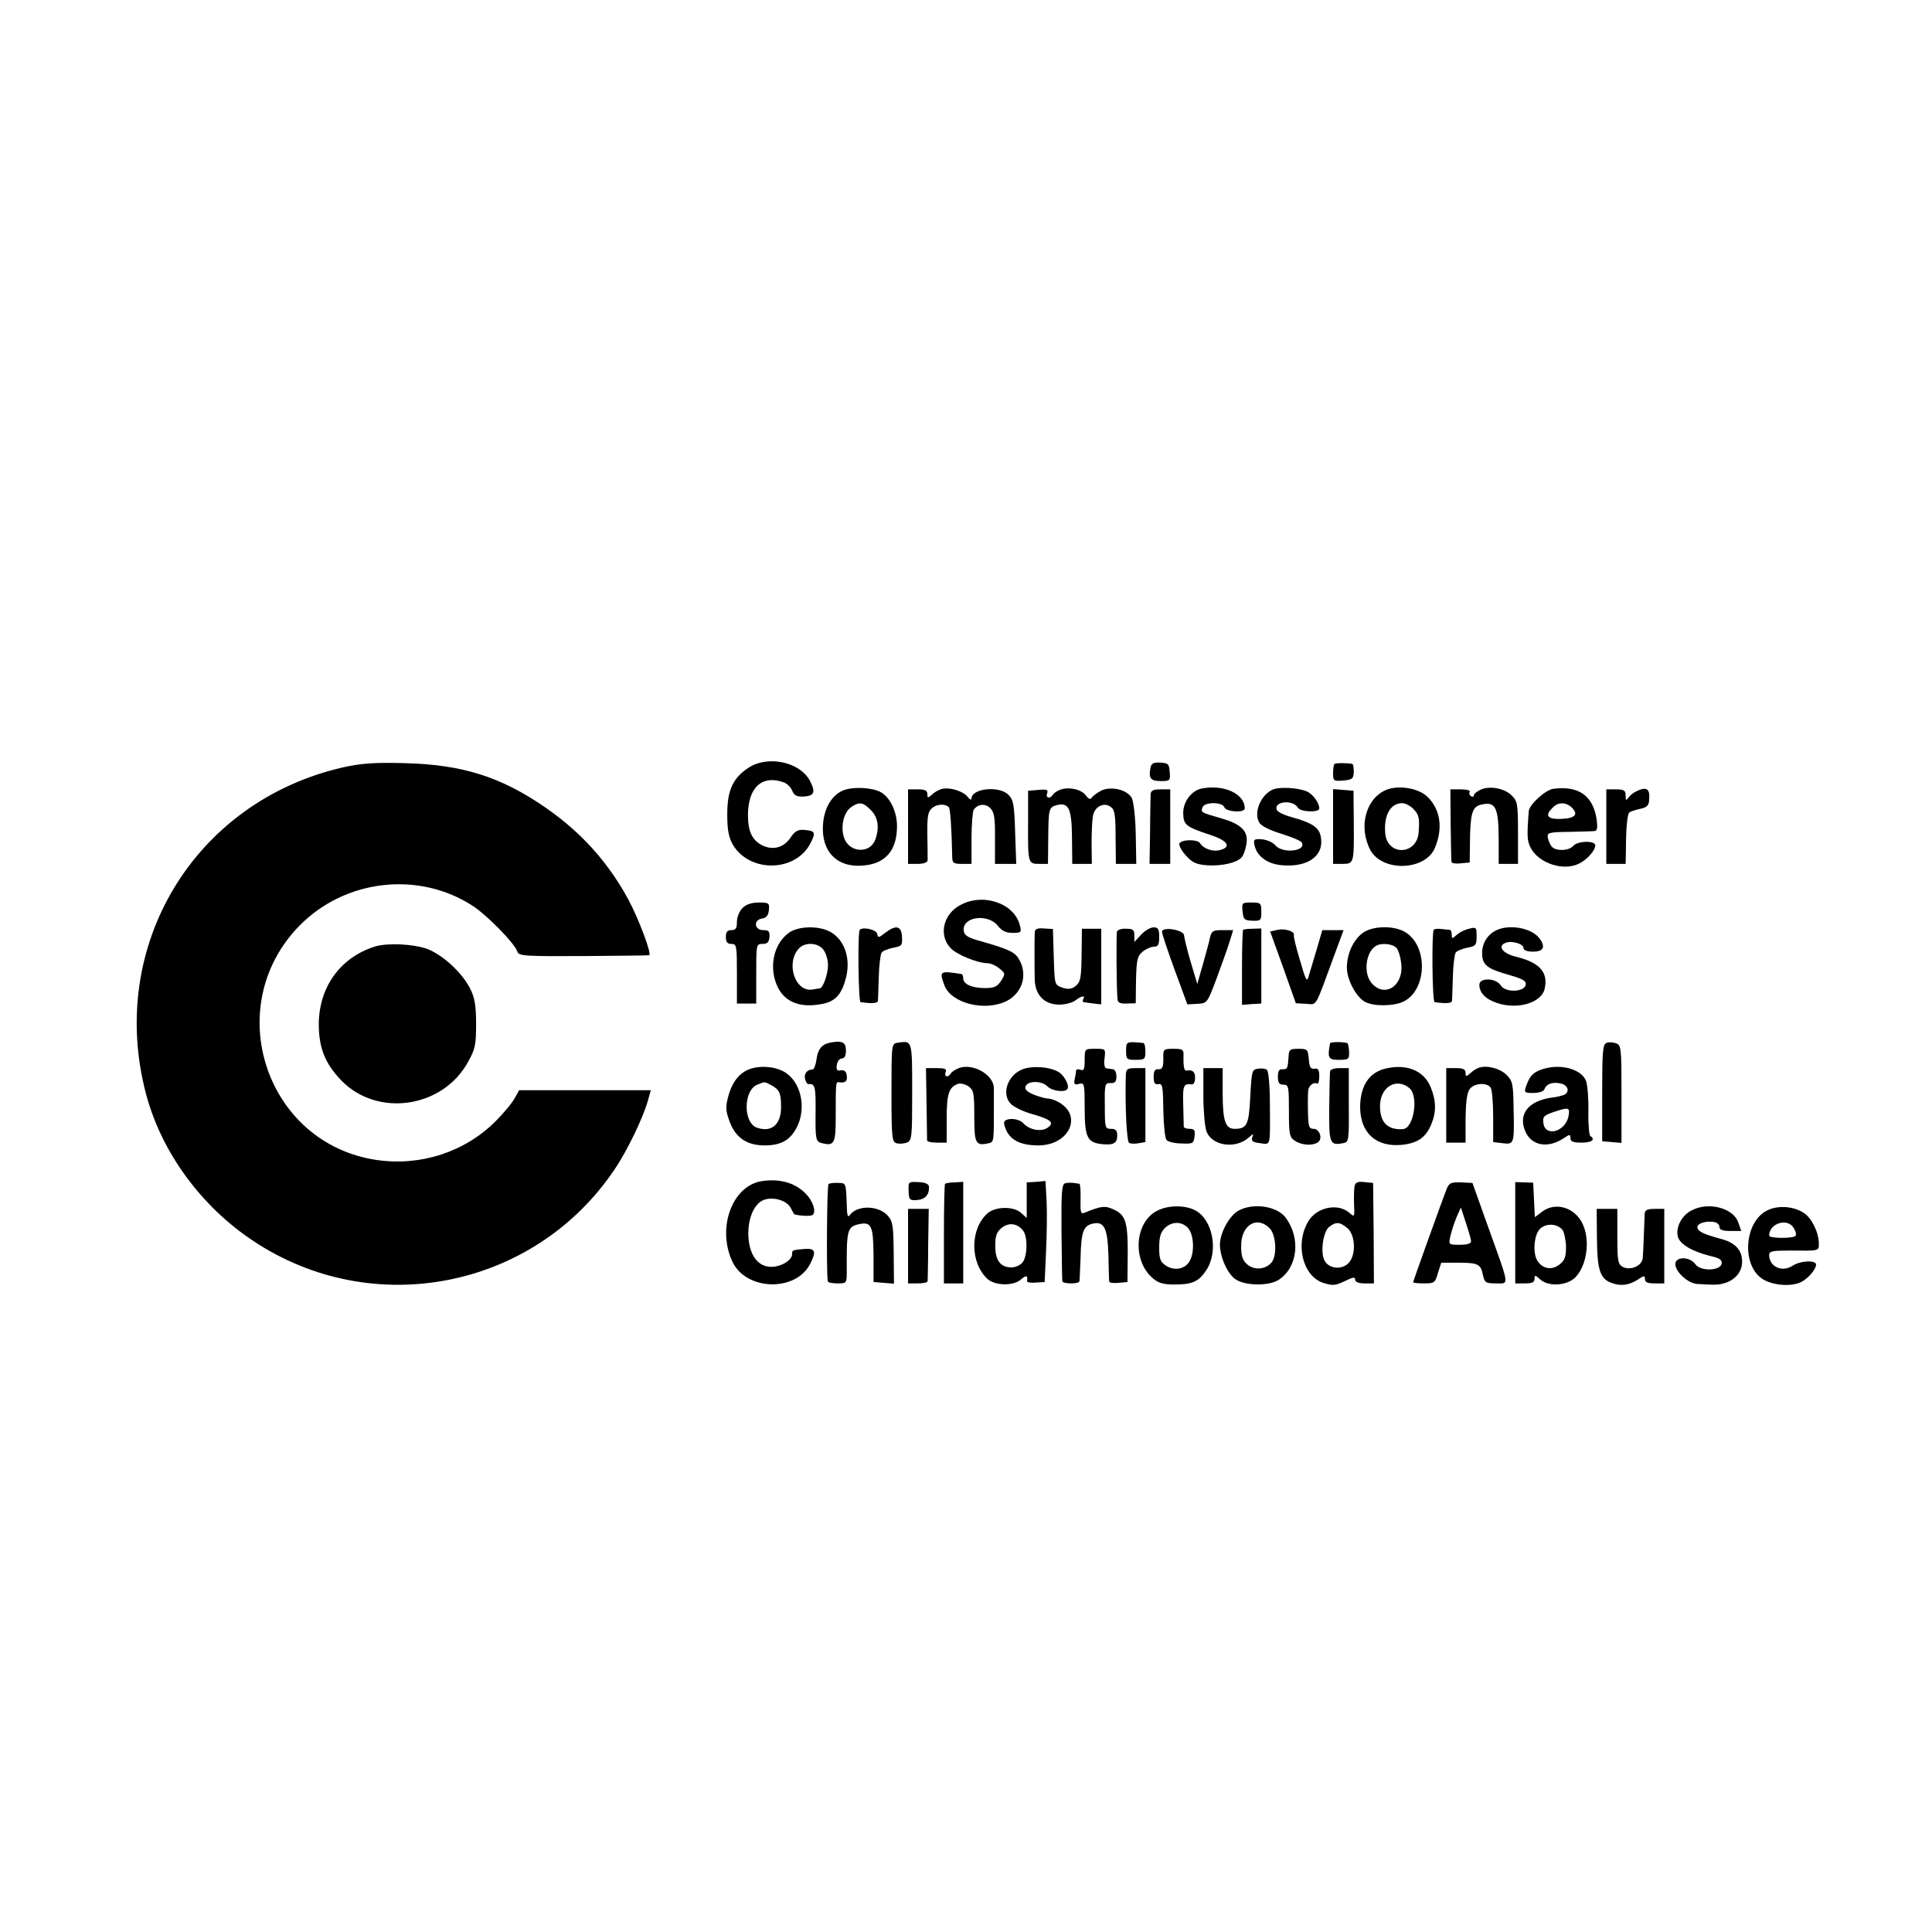
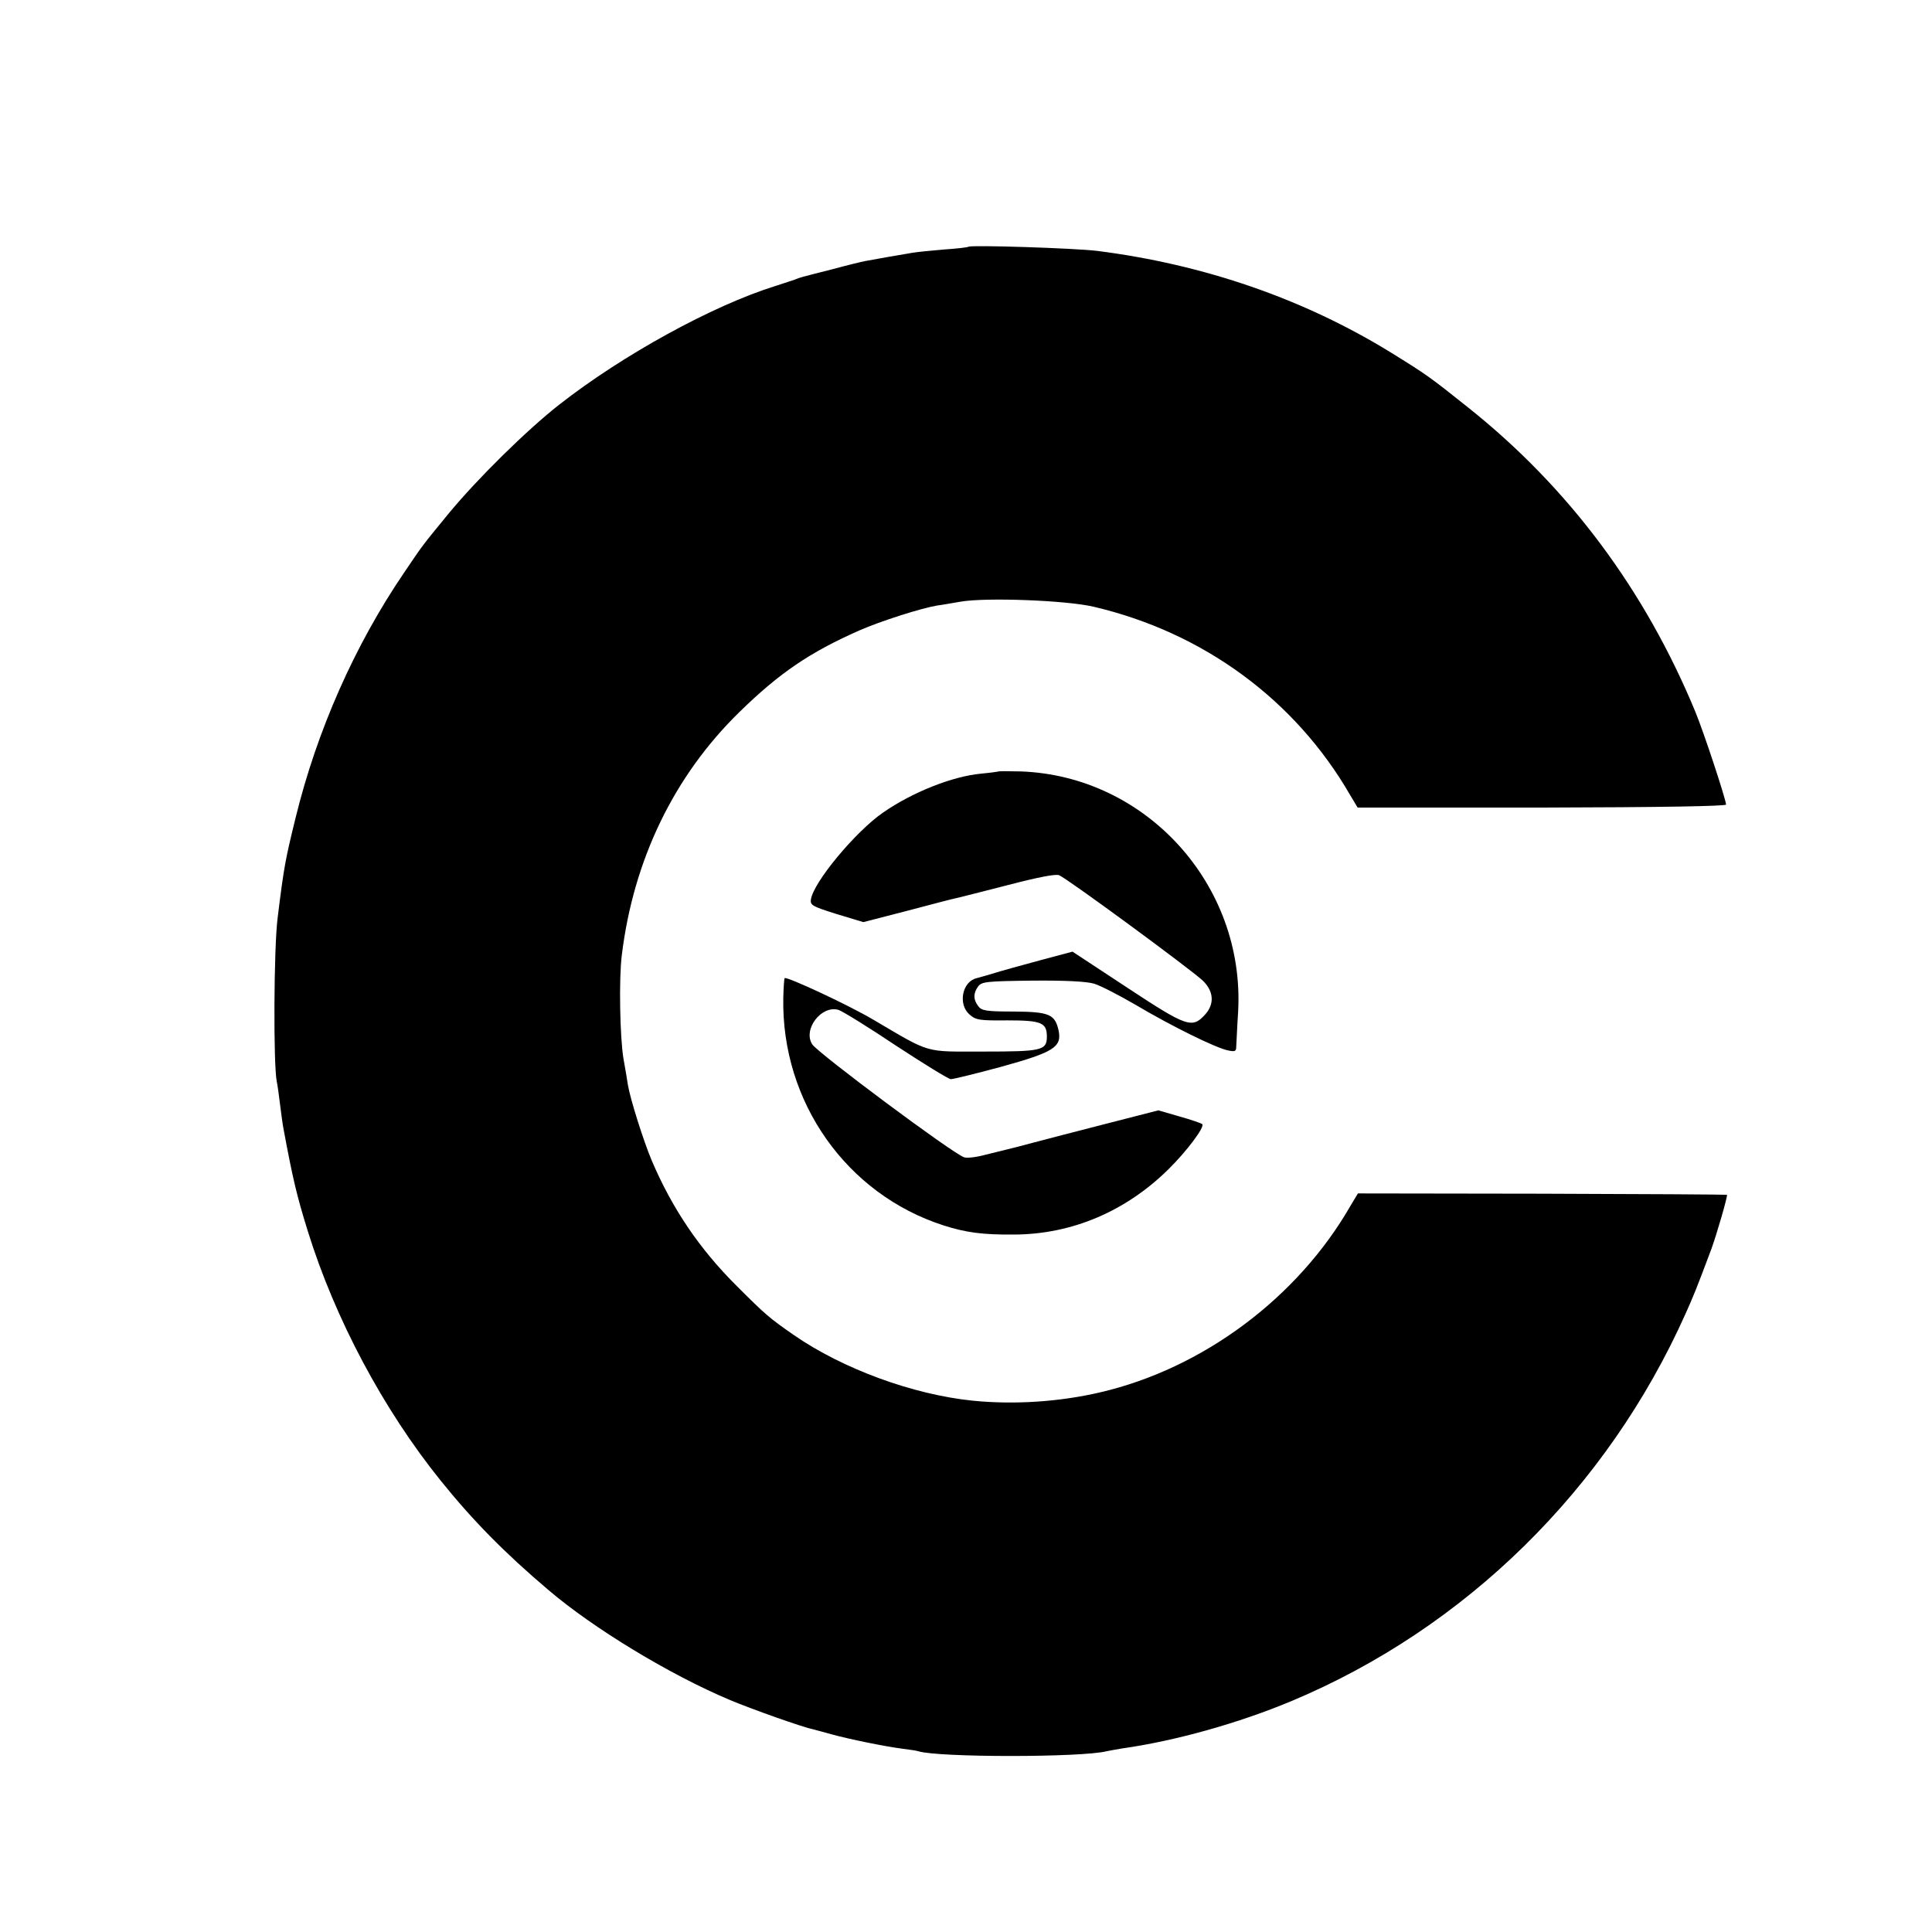
<svg xmlns="http://www.w3.org/2000/svg" version="1.0" width="700pt" height="700pt" viewBox="0 0 700 700" preserveAspectRatio="xMidYMid meet">
  <g transform="translate(0,700) scale(0.1,-0.1)" fill="#000000" stroke="none">
-     <path d="M1244 4220 c-541 -123 -858 -650 -714 -1187 56 -208 198 -403 386 -528 433 -290 1019 -175 1310 257 47 69 105 190 122 252 l10 36 -239 0 -238 0 -15 -27 c-8 -16 -39 -54 -70 -85 -110 -111 -271 -164 -430 -141 -403 58 -568 556 -281 849 165 168 430 199 626 73 52 -33 154 -137 163 -166 5 -17 24 -18 238 -17 128 1 236 2 240 3 11 2 -38 133 -76 203 -74 136 -172 244 -301 333 -161 111 -301 155 -510 160 -110 3 -157 -1 -221 -15z" />
-     <path d="M2710 4217 c-55 -37 -75 -81 -75 -167 0 -57 5 -83 20 -110 60 -102 224 -101 280 2 22 42 19 48 -21 51 -22 2 -34 -4 -49 -27 -25 -37 -63 -48 -103 -29 -36 18 -52 50 -52 109 0 100 50 147 128 120 13 -4 27 -18 32 -30 7 -18 16 -23 41 -22 39 2 45 15 24 56 -36 70 -155 95 -225 47z" />
-     <path d="M4168 4216 c-7 -36 2 -46 38 -46 33 0 35 2 32 33 -2 29 -5 32 -34 34 -26 1 -33 -3 -36 -21z" />
-     <path d="M4835 4232 c-3 -3 -5 -18 -5 -34 0 -27 2 -29 37 -26 32 3 37 6 38 31 0 15 -2 28 -5 29 -15 4 -60 4 -65 0z" />
-     <path d="M3063 4139 c-44 -13 -76 -61 -81 -124 -8 -99 50 -160 146 -151 81 7 122 55 122 143 0 52 -25 104 -59 123 -30 16 -91 20 -128 9z m92 -74 c27 -26 32 -65 16 -108 -19 -50 -90 -47 -111 3 -16 39 -5 95 23 115 30 21 44 19 72 -10z" />
-     <path d="M3415 4142 c-11 -2 -28 -11 -37 -20 -16 -14 -18 -14 -18 1 0 13 -9 17 -35 17 l-35 0 0 -135 0 -135 35 0 c21 0 35 5 36 13 0 6 0 48 -1 92 -1 67 2 84 17 97 17 15 48 17 61 3 5 -5 10 -76 12 -177 0 -25 4 -28 35 -28 l35 0 0 93 c0 50 4 97 8 103 14 21 42 24 60 6 14 -14 18 -35 17 -110 l0 -92 39 0 38 0 -4 115 c-3 99 -6 117 -24 135 -33 34 -133 24 -134 -13 0 -7 -7 -4 -14 6 -16 20 -62 35 -91 29z" />
-     <path d="M3842 4139 c-11 -4 -23 -12 -27 -18 -10 -17 -28 -13 -21 5 5 12 -1 15 -31 12 l-38 -3 0 -115 c-1 -148 0 -150 40 -150 l32 0 1 95 c1 104 2 110 31 118 43 11 54 -13 55 -116 l1 -97 36 0 35 0 -1 73 c0 39 2 85 5 101 6 34 40 51 65 32 14 -10 17 -30 17 -109 l1 -97 37 0 37 0 -2 108 c-1 60 -8 118 -14 130 -16 31 -76 45 -112 27 -15 -8 -31 -20 -34 -26 -5 -7 -12 -3 -21 9 -15 22 -61 32 -92 21z" />
-     <path d="M4354 4143 c-37 -7 -68 -49 -67 -90 1 -42 10 -49 98 -78 64 -21 78 -44 35 -55 -26 -7 -60 5 -72 25 -9 15 -70 14 -75 -2 -2 -6 8 -26 24 -43 22 -25 38 -32 75 -35 54 -4 110 9 127 29 7 8 14 29 17 48 8 46 -18 72 -91 93 -74 21 -75 22 -68 40 7 20 72 20 79 0 7 -17 74 -21 74 -4 0 53 -76 88 -156 72z" />
-     <path d="M4624 4143 c-49 -9 -86 -84 -61 -124 7 -12 40 -28 80 -40 37 -12 70 -25 73 -31 20 -32 -69 -42 -95 -11 -9 11 -30 20 -48 22 -29 2 -32 0 -28 -20 8 -41 47 -70 101 -74 95 -8 154 36 139 106 -7 32 -32 48 -107 69 -26 7 -49 18 -52 26 -12 31 59 38 77 7 9 -15 77 -18 77 -2 0 19 -20 48 -42 60 -23 12 -80 18 -114 12z" />
-     <path d="M5020 4137 c-72 -32 -98 -133 -56 -215 42 -82 200 -78 235 6 30 72 20 140 -28 186 -33 31 -106 43 -151 23z m100 -67 c21 -21 24 -33 20 -85 -5 -83 -113 -88 -121 -5 -6 66 19 110 61 110 11 0 29 -9 40 -20z" />
-     <path d="M5363 4138 c-13 -6 -23 -15 -23 -20 0 -5 -5 -6 -10 -3 -6 4 -8 11 -5 16 4 5 -11 9 -32 9 l-38 0 1 -127 c1 -71 2 -132 3 -136 1 -5 16 -7 34 -5 l32 3 1 75 c1 101 8 126 38 134 55 14 66 -7 66 -131 l0 -83 35 0 35 0 0 113 c0 106 -2 115 -24 136 -27 26 -82 35 -113 19z" />
-     <path d="M5628 4142 c-29 -4 -87 -57 -89 -81 -7 -90 -6 -108 7 -133 30 -57 121 -86 177 -56 28 14 57 47 57 65 0 18 -64 17 -80 -2 -15 -18 -64 -20 -78 -2 -5 6 -12 21 -14 32 -3 18 3 20 77 21 44 1 86 2 93 3 9 1 11 12 7 42 -13 86 -65 123 -157 111z m67 -68 c25 -25 12 -39 -38 -41 -51 -2 -61 12 -31 41 20 21 48 20 69 0z" />
-     <path d="M5940 4138 c-14 -5 -31 -16 -37 -25 -12 -15 -13 -15 -13 5 0 18 -6 22 -35 22 l-35 0 0 -135 0 -135 35 0 35 0 1 48 c0 80 5 131 12 138 3 3 20 9 38 13 25 5 33 12 34 31 4 38 -6 49 -35 38z" />
-     <path d="M4169 4123 c0 -10 -2 -71 -2 -135 l-2 -118 38 0 37 0 0 135 0 135 -35 0 c-26 0 -35 -4 -36 -17z" />
-     <path d="M4830 4006 l0 -136 34 0 c42 0 42 2 41 150 l-1 115 -37 3 -37 3 0 -135z" />
-     <path d="M3480 3721 c-62 -32 -80 -108 -37 -155 21 -24 99 -56 136 -56 10 0 29 -8 42 -19 22 -18 22 -19 6 -45 -14 -21 -25 -26 -58 -26 -47 0 -79 14 -79 35 0 8 -3 16 -7 16 -78 12 -80 11 -62 -39 23 -67 148 -99 228 -58 54 29 74 91 46 145 -15 30 -34 40 -135 69 -52 14 -66 22 -68 39 -8 51 86 65 123 19 15 -19 30 -26 54 -26 31 0 33 2 26 28 -20 79 -132 118 -215 73z" />
-     <path d="M2690 3710 c-11 -11 -20 -33 -20 -50 0 -23 -4 -30 -20 -30 -15 0 -20 -7 -20 -25 0 -18 5 -25 20 -25 19 0 20 -7 20 -108 l0 -108 35 0 35 0 0 108 c0 106 0 108 23 108 17 0 23 6 25 25 1 21 -3 25 -23 25 -32 0 -36 37 -4 42 15 2 23 11 25 31 2 25 0 27 -37 27 -26 0 -46 -7 -59 -20z" />
-     <path d="M4502 3698 c3 -29 6 -33 36 -34 30 -1 32 1 32 32 0 32 -2 34 -36 34 -34 0 -35 -1 -32 -32z" />
-     <path d="M2855 3618 c-55 -43 -70 -129 -36 -197 28 -54 84 -74 162 -58 46 9 69 35 84 94 20 77 -10 150 -70 173 -46 17 -110 12 -140 -12z m129 -60 c9 -12 16 -37 16 -55 0 -32 -18 -82 -29 -84 -3 0 -15 -2 -26 -4 -65 -12 -100 98 -49 150 23 23 70 19 88 -7z" />
-     <path d="M3115 3631 c-8 -8 -5 -261 3 -262 43 -6 62 -4 63 5 0 6 2 45 3 87 1 41 6 80 10 87 3 6 22 14 42 18 32 6 34 9 32 40 -2 40 -22 44 -61 14 -23 -18 -26 -19 -29 -3 -3 15 -52 26 -63 14z" />
-     <path d="M3749 3622 c-1 -25 -1 -121 0 -170 1 -57 35 -92 89 -92 21 0 47 7 58 15 22 17 38 20 29 5 -3 -5 -3 -11 2 -11 4 -1 20 -3 36 -5 l27 -3 0 137 0 137 -35 0 -35 0 -1 -80 c-1 -100 -3 -114 -25 -130 -13 -9 -26 -10 -46 -3 -27 10 -27 10 -30 111 l-3 101 -32 2 c-25 2 -33 -2 -34 -14z" />
-     <path d="M4047 3625 c-3 -9 -2 -207 2 -246 1 -12 10 -16 34 -15 l32 1 1 85 c2 74 5 86 24 102 12 10 31 18 41 18 15 0 19 7 19 35 0 29 -4 35 -20 35 -12 0 -32 -12 -45 -26 l-25 -27 0 24 c0 20 -5 24 -30 24 -16 1 -31 -4 -33 -10z" />
-     <path d="M4210 3624 c0 -7 21 -69 46 -138 l46 -125 36 2 c36 2 36 2 70 92 18 50 40 109 47 133 l13 42 -39 0 c-34 0 -39 -3 -45 -27 -3 -16 -15 -59 -26 -98 l-20 -70 -24 80 c-13 44 -23 87 -24 96 0 20 -80 33 -80 13z" />
-     <path d="M4504 3631 c-2 -2 -4 -64 -4 -138 l0 -134 35 3 35 2 0 136 0 136 -31 -1 c-17 0 -33 -2 -35 -4z" />
-     <path d="M4629 3631 l-27 -6 47 -130 46 -130 37 -2 c41 -2 30 -21 102 175 l34 92 -39 0 -38 0 -21 -72 c-12 -40 -25 -84 -29 -97 -6 -21 -11 -10 -31 60 -14 46 -24 87 -22 91 4 13 -32 25 -59 19z" />
-     <path d="M4935 3618 c-33 -26 -55 -75 -55 -124 0 -44 34 -107 66 -124 31 -17 103 -16 139 1 86 42 90 202 6 252 -42 25 -121 23 -156 -5z m125 -53 c7 -8 15 -34 17 -58 9 -80 -62 -125 -109 -67 -28 35 -20 109 16 132 19 13 63 9 76 -7z" />
-     <path d="M5195 3632 c-8 -8 -6 -262 3 -263 43 -6 62 -4 63 5 0 6 2 45 3 87 1 41 6 80 10 87 3 6 22 14 41 18 32 6 35 9 35 41 0 33 -1 35 -27 28 -16 -3 -36 -14 -45 -22 -16 -15 -18 -15 -18 0 0 10 -3 17 -7 18 -5 0 -18 2 -31 3 -12 2 -24 0 -27 -2z" />
-     <path d="M5430 3633 c-36 -13 -60 -47 -60 -85 0 -45 17 -58 103 -82 45 -13 58 -21 55 -34 -5 -27 -73 -29 -90 -3 -17 28 -78 30 -78 3 0 -29 22 -52 64 -66 73 -25 159 0 172 49 15 61 -16 97 -101 118 -51 12 -71 39 -40 51 23 9 65 -4 65 -19 0 -8 13 -13 35 -13 38 0 46 18 22 49 -26 34 -98 50 -147 32z" />
-     <path d="M1360 3571 c-126 -39 -204 -146 -205 -281 0 -87 23 -144 82 -205 130 -134 366 -100 458 66 27 48 30 63 30 139 0 64 -5 95 -20 125 -29 60 -102 127 -160 148 -51 17 -140 21 -185 8z" />
-     <path d="M3006 3222 c-29 -6 -44 -25 -48 -63 -3 -19 -9 -34 -14 -34 -20 0 -32 -16 -27 -35 3 -10 8 -19 12 -18 24 3 27 -9 26 -104 -1 -95 1 -103 20 -109 48 -13 53 -3 53 94 0 118 0 127 10 126 24 -4 33 3 30 24 -2 15 -9 21 -21 19 -14 -3 -18 2 -15 20 2 13 10 23 18 23 10 0 15 10 15 29 0 30 -14 37 -59 28z" />
-     <path d="M3253 3222 c-23 -3 -23 -5 -23 -182 0 -161 2 -178 18 -182 9 -3 26 -2 37 2 19 7 20 17 20 183 0 189 1 187 -52 179z" />
-     <path d="M4080 3193 c0 -31 2 -33 35 -33 32 0 35 2 35 30 0 17 -3 30 -7 31 -61 6 -63 6 -63 -28z" />
-     <path d="M4819 3220 c-10 -54 -6 -60 32 -60 35 0 38 2 37 30 -1 17 -4 31 -7 31 -20 5 -61 4 -62 -1z" />
-     <path d="M5820 3221 c-13 -5 -15 -34 -15 -181 l0 -175 35 -3 35 -3 0 177 c0 168 -1 177 -20 184 -11 4 -27 5 -35 1z" />
-     <path d="M3930 3159 c0 -32 -3 -40 -15 -35 -8 3 -15 2 -16 -2 0 -4 -2 -18 -5 -31 -4 -19 -1 -23 16 -18 19 5 20 0 20 -87 0 -105 9 -124 58 -131 46 -5 60 2 60 31 0 18 -6 24 -23 24 -21 0 -22 4 -22 83 -1 79 0 83 21 83 16 -1 21 5 21 24 0 14 -6 26 -13 26 -6 1 -17 2 -23 3 -7 1 -10 15 -7 36 4 35 4 35 -34 35 -38 0 -38 0 -38 -41z" />
-     <path d="M4215 3163 c0 -30 -4 -38 -17 -37 -14 1 -18 -6 -18 -28 0 -22 4 -28 17 -26 15 3 17 -8 18 -95 1 -55 6 -102 12 -108 6 -6 30 -12 54 -12 41 -2 44 0 47 26 3 22 -1 27 -17 27 -12 0 -21 3 -22 8 0 4 -1 40 -2 80 -2 69 1 77 31 73 7 -1 12 9 12 24 0 22 -9 30 -32 26 -8 -1 -11 18 -10 57 1 19 -4 22 -36 22 -37 0 -38 -1 -37 -37z" />
-     <path d="M4669 3175 c-3 -46 -4 -50 -22 -49 -12 1 -17 -6 -17 -27 0 -22 5 -29 20 -29 19 0 20 -7 20 -95 0 -87 2 -96 23 -109 24 -16 65 -18 83 -4 17 13 5 48 -17 48 -16 0 -19 8 -20 63 -1 34 0 69 1 77 2 17 21 31 32 24 4 -3 8 9 8 26 0 24 -4 30 -17 28 -14 -2 -19 5 -21 35 -3 35 -5 37 -38 37 -29 0 -34 -3 -35 -25z" />
-     <path d="M2724 3129 c-42 -12 -70 -46 -85 -100 -11 -41 -10 -53 5 -94 22 -58 63 -85 126 -85 57 0 89 17 113 58 39 67 24 162 -33 203 -30 22 -83 30 -126 18z m69 -60 c31 -17 37 -28 37 -80 0 -63 -34 -93 -87 -75 -51 17 -50 136 1 156 28 11 24 12 49 -1z" />
-     <path d="M3474 3130 c-12 -5 -25 -13 -29 -19 -10 -17 -25 -13 -19 4 5 12 -2 15 -32 15 l-39 0 2 -127 c1 -71 2 -131 2 -135 1 -5 17 -8 36 -8 l35 0 0 88 c0 89 8 113 41 125 9 3 26 -1 38 -9 19 -14 21 -25 21 -109 0 -99 5 -108 53 -97 18 4 18 8 18 122 0 33 0 69 0 79 -2 48 -77 90 -127 71z" />
-     <path d="M3703 3125 c-53 -22 -75 -89 -41 -124 10 -11 44 -28 76 -37 70 -20 83 -31 59 -49 -23 -17 -66 -10 -89 15 -20 22 -75 20 -70 -1 11 -54 51 -79 124 -79 113 0 163 110 71 158 -12 7 -29 12 -38 12 -8 0 -31 7 -50 14 -25 11 -33 19 -29 30 8 21 58 21 79 0 15 -16 60 -23 71 -11 11 10 -7 47 -29 62 -32 20 -98 25 -134 10z" />
-     <path d="M5023 3129 c-61 -13 -94 -61 -95 -139 0 -94 57 -147 151 -138 57 6 87 26 107 75 18 43 18 84 -2 133 -24 60 -85 86 -161 69z m83 -71 c35 -27 17 -147 -23 -149 -55 -4 -83 24 -83 83 0 69 58 105 106 66z" />
-     <path d="M5360 3132 c-8 -2 -23 -11 -32 -20 -16 -14 -18 -13 -18 1 0 13 -9 17 -35 17 l-35 0 0 -135 0 -135 35 0 35 0 0 88 c1 59 5 93 15 106 16 22 63 25 76 5 5 -8 9 -55 9 -105 l0 -92 34 -4 c42 -5 43 -4 40 126 -1 89 -4 100 -25 121 -24 24 -71 36 -99 27z" />
-     <path d="M5603 3130 c-42 -10 -59 -24 -72 -61 -10 -28 -9 -29 25 -29 21 0 37 6 40 14 8 20 31 27 60 20 25 -6 32 -28 13 -40 -6 -3 -28 -9 -48 -11 -83 -12 -121 -59 -95 -121 22 -53 81 -64 138 -27 24 16 26 16 26 1 0 -12 10 -16 40 -16 37 0 52 11 32 24 -4 3 -8 42 -7 88 1 46 -3 95 -8 110 -13 40 -81 63 -144 48z m80 -174 c-11 -57 -85 -77 -91 -25 -3 24 2 28 40 41 52 17 57 16 51 -16z" />
-     <path d="M4079 3103 c-3 -112 3 -238 12 -244 6 -3 21 -4 35 -1 l24 4 0 134 0 134 -35 0 c-31 0 -35 -3 -36 -27z" />
-     <path d="M4360 3031 c0 -54 5 -112 11 -129 18 -53 104 -67 153 -24 18 16 19 16 13 1 -4 -13 2 -18 29 -21 39 -5 36 -16 35 146 0 60 -5 114 -10 119 -5 5 -19 7 -32 5 -23 -3 -24 -7 -29 -101 -5 -103 -12 -117 -57 -117 -33 0 -43 29 -43 129 l0 91 -35 0 -35 0 0 -99z" />
-     <path d="M4819 3118 c-1 -7 -2 -67 -3 -133 -1 -128 2 -136 50 -127 21 4 22 7 21 138 l0 134 -34 0 c-19 0 -34 -5 -34 -12z" />
-     <path d="M2757 2720 c-106 -19 -160 -172 -103 -292 50 -105 229 -109 281 -8 23 45 19 57 -17 55 -48 -4 -48 -4 -48 -19 0 -22 -40 -46 -75 -46 -47 0 -77 38 -83 103 -5 64 17 122 52 138 33 15 85 1 100 -26 6 -11 12 -22 13 -24 2 -2 18 -5 38 -6 30 -1 35 2 35 20 0 12 -9 34 -21 49 -38 48 -100 68 -172 56z" />
-     <path d="M3002 2710 c-6 -4 -8 -317 -3 -352 1 -5 16 -8 35 -8 34 0 34 0 34 48 -1 143 2 157 42 166 47 11 54 -4 55 -111 l0 -98 37 -3 37 -3 -1 112 c-1 98 -3 114 -22 135 -35 38 -113 38 -138 0 -5 -6 -8 0 -9 14 -4 108 -2 103 -32 104 -15 1 -31 -1 -35 -4z" />
-     <path d="M3292 2685 c1 -32 4 -35 30 -33 30 2 45 19 44 48 -1 10 -13 16 -38 17 -37 2 -37 1 -36 -32z" />
-     <path d="M3424 2711 c-2 -2 -4 -85 -4 -183 l0 -178 35 0 35 0 0 184 0 184 -31 -2 c-17 0 -32 -3 -35 -5z" />
-     <path d="M3720 2651 l0 -64 -21 19 c-27 24 -92 23 -121 -2 -64 -57 -64 -179 0 -238 28 -25 95 -26 122 -1 18 16 25 14 21 -7 0 -4 14 -7 32 -5 l32 2 5 110 c3 61 4 143 2 183 l-4 73 -34 -3 -34 -2 0 -65z m-13 -110 c17 -22 16 -92 -2 -115 -8 -10 -26 -18 -40 -18 -40 0 -59 25 -59 78 0 37 5 50 23 65 26 21 57 17 78 -10z" />
-     <path d="M3860 2713 c-13 -3 -15 -29 -14 -176 1 -95 2 -175 3 -179 0 -5 15 -8 31 -8 17 0 31 3 31 8 1 4 2 41 4 82 2 95 10 118 42 126 43 11 56 -14 59 -113 1 -48 2 -92 3 -96 0 -5 16 -7 34 -5 l32 3 1 105 c0 116 -8 140 -56 160 -28 12 -41 10 -101 -14 -13 -6 -15 2 -14 49 1 30 -1 55 -4 56 -3 0 -13 2 -21 3 -8 1 -22 1 -30 -1z" />
-     <path d="M4908 2703 c-2 -10 -3 -40 -2 -66 2 -46 2 -48 -16 -32 -41 37 -118 22 -149 -29 -50 -81 -22 -199 53 -224 35 -11 44 -10 78 6 30 15 38 16 38 6 0 -9 12 -14 34 -14 l34 0 -1 182 -2 182 -31 3 c-24 3 -33 -1 -36 -14z m-27 -152 c32 -26 33 -106 1 -131 -26 -22 -69 -15 -83 13 -16 29 -5 105 17 122 25 19 38 18 65 -4z" />
-     <path d="M5241 2691 c-16 -41 -121 -333 -121 -337 0 -2 18 -4 40 -4 37 0 40 2 50 38 l12 37 61 0 c73 0 82 -5 90 -45 6 -27 10 -30 47 -30 49 0 51 -16 -28 204 l-57 160 -42 2 c-36 1 -43 -2 -52 -25z m89 -188 c0 -9 -15 -13 -41 -13 -40 0 -41 0 -34 31 4 18 14 48 22 68 l16 36 18 -55 c10 -30 19 -61 19 -67z" />
-     <path d="M5490 2534 l0 -184 35 0 c26 0 35 4 35 17 0 14 2 14 21 -3 29 -26 93 -23 125 6 43 42 57 135 28 196 -28 59 -97 80 -145 45 l-28 -21 -3 62 -3 63 -32 1 -33 1 0 -183z m171 10 c6 -8 12 -35 13 -60 0 -37 -4 -50 -23 -65 -26 -21 -58 -18 -78 9 -21 26 -16 98 7 120 23 21 62 19 81 -4z" />
-     <path d="M4194 2614 c-80 -39 -93 -173 -23 -240 22 -21 38 -27 76 -28 71 -1 95 9 123 51 46 68 25 184 -40 218 -37 19 -96 19 -136 -1z m111 -64 c20 -23 24 -85 6 -118 -16 -30 -55 -38 -86 -18 -21 14 -25 24 -25 66 0 37 5 55 20 70 25 25 62 26 85 0z" />
-     <path d="M4488 2614 c-33 -17 -68 -81 -68 -123 0 -46 28 -108 58 -127 35 -23 120 -24 155 -1 68 44 81 149 26 224 -30 43 -118 56 -171 27z m112 -64 c23 -23 28 -96 8 -123 -21 -26 -61 -31 -88 -9 -17 14 -23 29 -23 65 -2 77 56 114 103 67z" />
-     <path d="M6128 2614 c-35 -18 -57 -61 -49 -94 7 -28 51 -54 119 -71 32 -7 42 -14 40 -27 -5 -27 -76 -29 -95 -3 -20 29 -73 29 -73 1 0 -28 46 -70 79 -72 65 -4 78 -4 103 4 38 13 61 43 60 79 -1 41 -26 67 -76 80 -66 18 -86 28 -86 43 0 14 33 24 63 18 9 -2 17 -10 17 -18 0 -10 12 -14 39 -14 l40 0 -11 31 c-18 53 -110 76 -170 43z" />
-     <path d="M6402 2614 c-81 -41 -93 -194 -19 -246 32 -23 97 -31 136 -16 26 9 60 46 61 66 0 17 -56 15 -85 -4 -38 -25 -84 -4 -85 38 0 15 10 17 78 17 105 -1 102 -2 102 26 0 39 -26 92 -54 110 -37 25 -95 29 -134 9z m98 -65 c7 -11 9 -24 5 -27 -10 -10 -95 -9 -95 1 0 46 69 66 90 26z" />
-     <path d="M3290 2485 l0 -135 35 0 c19 0 35 3 36 8 0 4 2 64 2 135 l2 127 -37 0 -38 0 0 -135z" />
-     <path d="M5786 2515 c1 -117 11 -149 55 -164 34 -12 63 -7 95 14 21 14 24 14 24 0 0 -11 10 -15 35 -15 l35 0 0 135 0 135 -35 0 c-26 0 -35 -4 -36 -17 0 -10 -2 -45 -3 -78 -1 -33 -3 -70 -4 -83 -2 -28 -44 -47 -73 -32 -17 10 -19 22 -19 110 l0 100 -38 0 -37 0 1 -105z" />
+     <path d="M3509 6106 c-2 -2 -42 -7 -89 -10 -47 -4 -98 -9 -115 -12 -38 -6 -144 -25 -171 -30 -11 -2 -65 -15 -120 -30 -118 -30 -115 -29 -134 -37 -8 -3 -40 -13 -70 -23 -228 -71 -554 -250 -785 -431 -117 -92 -294 -266 -399 -393 -99 -121 -91 -110 -162 -215 -179 -263 -316 -573 -393 -888 -37 -151 -42 -175 -65 -362 -14 -106 -16 -535 -3 -595 3 -14 8 -51 12 -84 4 -32 9 -70 12 -85 34 -183 48 -242 88 -371 99 -319 274 -647 482 -905 116 -144 231 -261 389 -395 164 -140 441 -308 660 -400 79 -33 262 -98 298 -105 10 -3 42 -11 70 -19 61 -17 193 -44 256 -52 25 -3 51 -7 57 -9 71 -23 593 -23 683 0 8 2 33 6 55 10 193 27 424 92 615 172 630 264 1143 768 1427 1403 27 60 40 91 93 233 19 51 61 196 57 198 -1 1 -302 3 -670 4 l-667 1 -27 -45 c-192 -334 -536 -590 -908 -676 -146 -34 -310 -45 -460 -30 -217 22 -471 115 -649 238 -89 62 -102 73 -206 177 -136 135 -235 282 -309 456 -29 69 -77 220 -86 273 -2 14 -9 57 -16 95 -13 77 -17 291 -6 376 42 344 189 649 426 880 145 142 256 217 435 296 78 34 222 80 281 90 17 2 55 9 85 14 93 16 382 5 481 -18 399 -93 732 -338 931 -683 l27 -45 668 0 c431 1 668 5 667 11 -4 29 -81 262 -111 335 -183 443 -460 814 -823 1103 -139 111 -150 119 -281 200 -315 194 -677 319 -1064 368 -83 10 -458 22 -466 15z" />
+     <path d="M3618 4205 c-2 -1 -30 -5 -63 -8 -105 -10 -248 -67 -354 -140 -101 -69 -256 -256 -263 -317 -3 -20 8 -25 94 -52 l96 -29 159 41 c87 23 167 44 178 46 11 2 95 24 186 47 107 28 173 41 186 36 26 -9 476 -340 521 -382 39 -38 43 -83 10 -121 -48 -54 -66 -48 -283 95 l-199 131 -120 -32 c-67 -18 -139 -38 -161 -45 -22 -7 -52 -15 -66 -19 -53 -12 -69 -95 -26 -132 23 -20 36 -22 137 -21 123 0 143 -8 143 -59 0 -50 -19 -54 -229 -54 -218 0 -188 -9 -399 115 -91 54 -315 158 -322 151 -2 -2 -4 -34 -5 -72 -7 -376 229 -711 581 -824 81 -26 142 -34 256 -33 209 1 404 84 559 237 65 64 132 153 122 163 -3 3 -40 16 -83 28 l-76 22 -191 -49 c-105 -27 -225 -58 -266 -69 -41 -11 -83 -22 -93 -24 -9 -2 -44 -11 -77 -19 -33 -9 -68 -13 -77 -9 -42 14 -529 377 -550 409 -35 54 33 143 95 125 15 -5 109 -63 209 -130 101 -66 190 -121 198 -121 9 0 91 20 183 45 188 52 219 71 208 129 -13 61 -33 70 -162 71 -102 0 -118 3 -130 20 -18 24 -18 46 0 71 13 17 29 19 196 21 122 1 196 -3 224 -11 23 -7 91 -42 151 -77 128 -76 292 -157 335 -165 24 -5 29 -3 29 12 1 11 3 69 7 129 25 459 -333 854 -788 870 -43 1 -79 1 -80 0z" />
  </g>
</svg>
